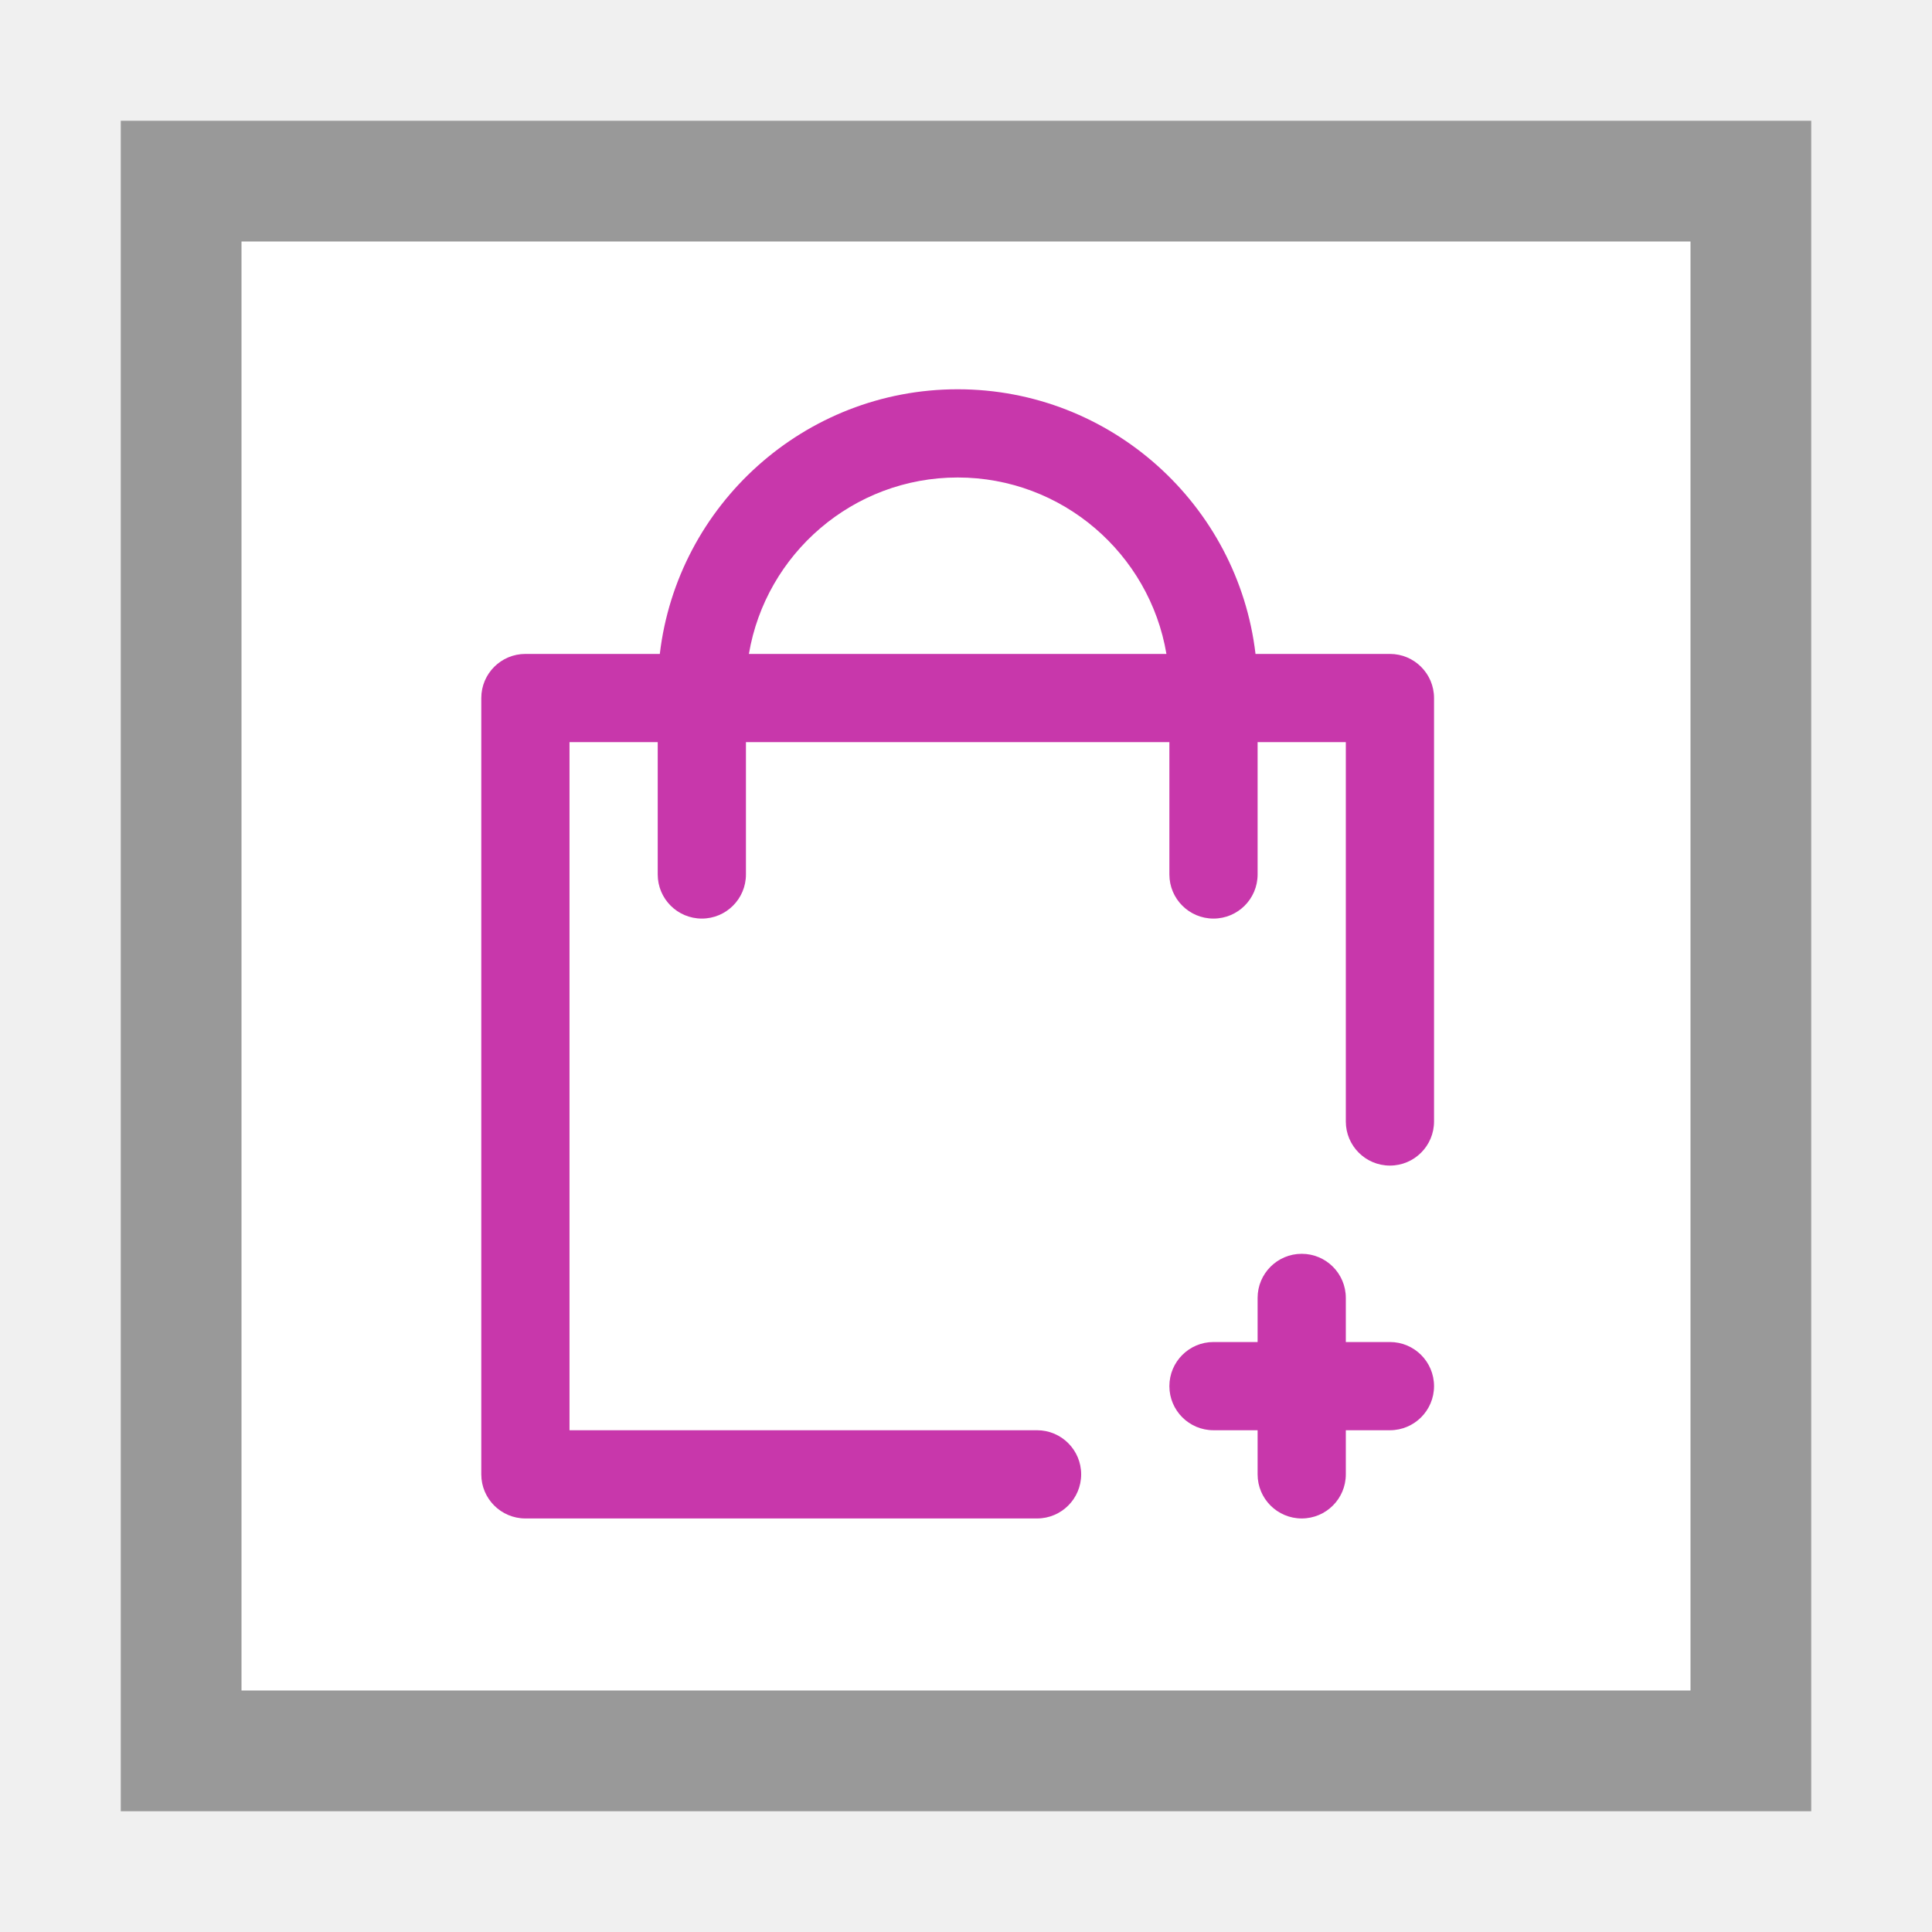
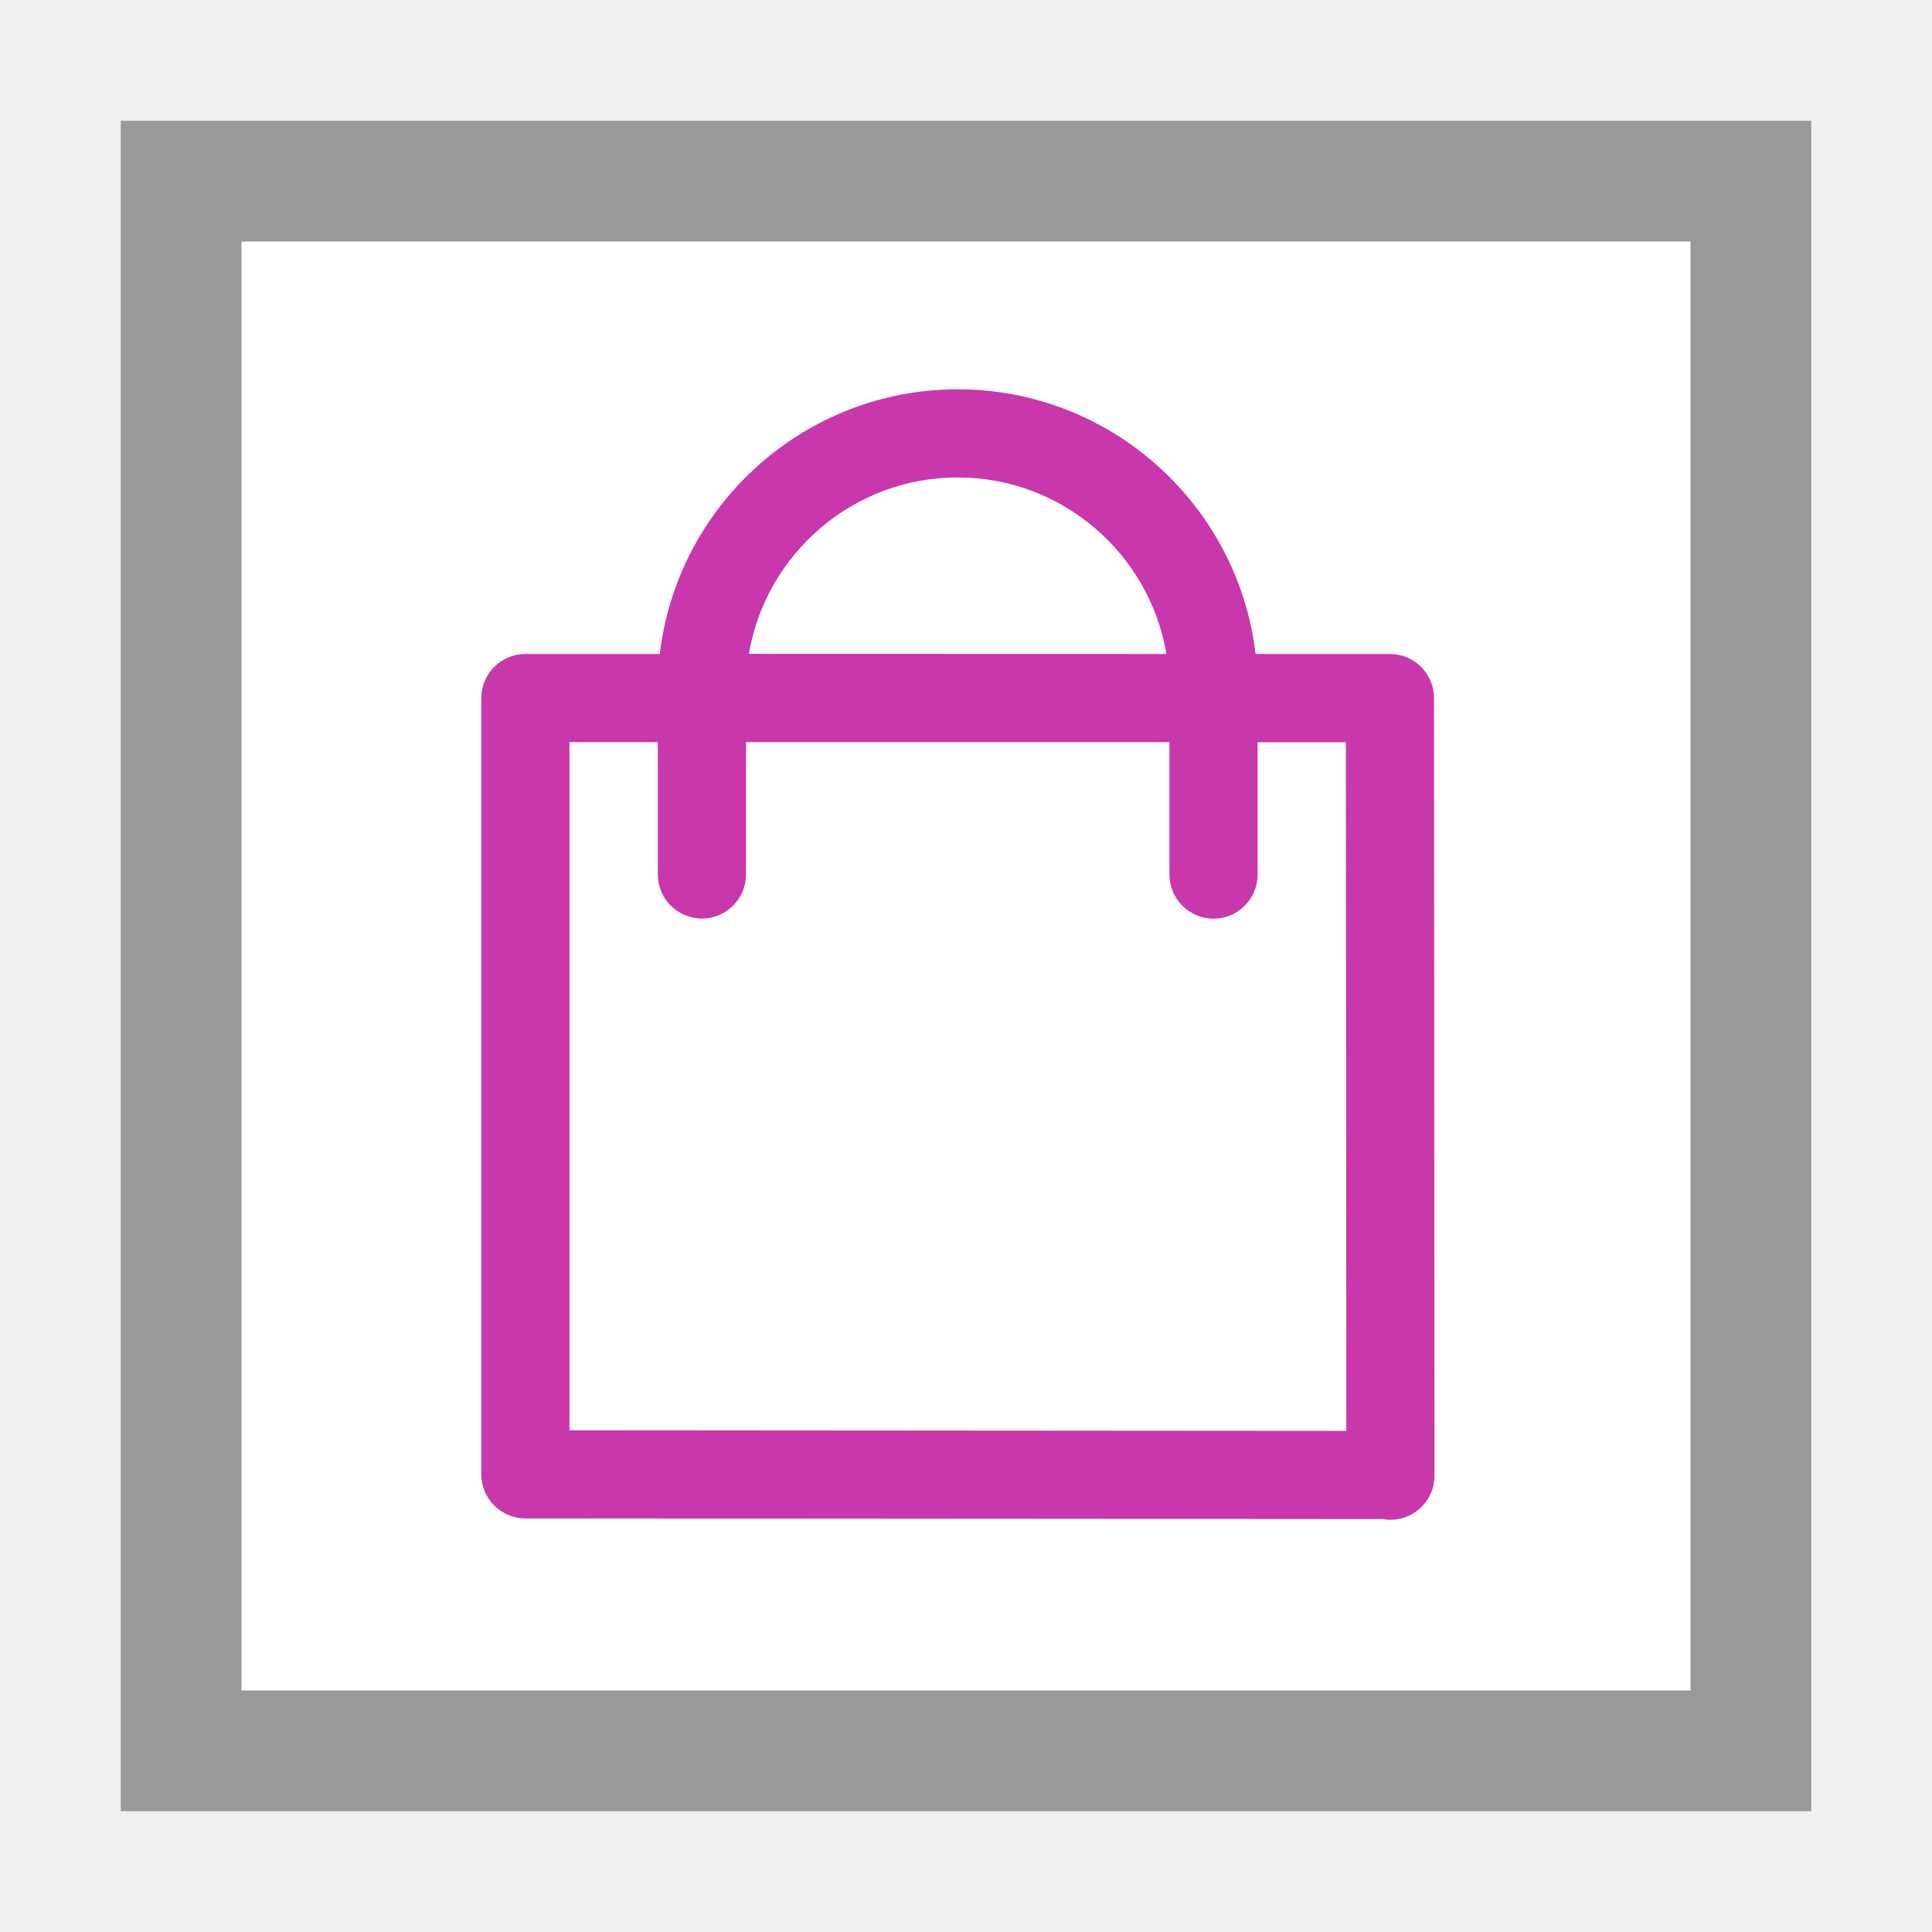
<svg xmlns="http://www.w3.org/2000/svg" viewBox="0 0 16 16" version="1.1" id="svg3745">
  <defs id="defs3749" />
  <path fill="#FFF" d="M1 1h14v14H1V1z" id="path3733" />
  <path fill="#999" d="M1 1v14h14V1H1zm1 1h12v12H2V2z" id="path3735" />
-   <rect style="fill:#c837ab;stroke:none;stroke-width:0.533;stroke-miterlimit:4;stroke-dasharray:none;stroke-opacity:1" id="rect3773" width="2.974" height="3.2" x="18.673" y="-3.991" />
-   <g id="g159" transform="matrix(0.01826445,0,0,0.01826445,3.255251,3.2238)" style="fill:#c837ab;fill-opacity:1">
-     <path d="m 472,452 c 0,11.046 -8.954,20 -20,20 h -20 v 20 c 0,11.046 -8.954,20 -20,20 -11.046,0 -20,-8.954 -20,-20 v -20 h -20 c -11.046,0 -20,-8.954 -20,-20 0,-11.046 8.954,-20 20,-20 h 20 v -20 c 0,-11.046 8.954,-20 20,-20 11.046,0 20,8.954 20,20 v 20 h 20 c 11.046,0 20,8.954 20,20 z m 0,-312 v 192 c 0,11.046 -8.954,20 -20,20 -11.046,0 -20,-8.954 -20,-20 V 160 h -40 v 60 c 0,11.046 -8.954,20 -20,20 -11.046,0 -20,-8.954 -20,-20 V 160 H 160 v 60 c 0,11.046 -8.954,20 -20,20 -11.046,0 -20,-8.954 -20,-20 V 160 H 80 v 312 h 212 c 11.046,0 20,8.954 20,20 0,11.046 -8.954,20 -20,20 H 60 C 48.954,512 40,503.046 40,492 V 140 c 0,-11.046 8.954,-20 20,-20 h 60.946 C 128.891,52.523 186.423,0 256,0 325.577,0 383.109,52.523 391.054,120 H 452 c 11.046,0 20,8.954 20,20 z M 350.659,120 C 343.019,74.655 303.483,40 256,40 c -47.483,0 -87.019,34.655 -94.659,80 z" id="path157" style="fill:#c837ab;fill-opacity:1" />
-   </g>
+   <path style="fill:#c837ab;fill-opacity:1;stroke-width:0.018" id="path157" d="m 11.876,5.781 0.004,6.44 c 1.23e-4,0.202 -0.164,0.365 -0.365,0.365 -0.202,0 -0.365,-0.164 -0.365,-0.365 l -0.004,-6.074 h -0.731 v 1.096 c 0,0.202 -0.164,0.365 -0.365,0.365 -0.202,0 -0.365,-0.164 -0.365,-0.365 V 6.146 H 6.178 v 1.096 c 0,0.202 -0.164,0.365 -0.365,0.365 -0.202,0 -0.365,-0.164 -0.365,-0.365 V 6.146 H 4.716 V 11.845 l 6.787,0.005 c 0.202,1.59e-4 0.365,0.164 0.365,0.365 0,0.202 -0.164,0.365 -0.365,0.365 l -7.152,-0.005 c -0.202,-1.51e-4 -0.365,-0.164 -0.365,-0.365 V 5.781 c 0,-0.202 0.164,-0.365 0.365,-0.365 H 5.464 c 0.145,-1.232 1.196,-2.192 2.467,-2.192 1.271,0 2.322,0.959 2.467,2.192 h 1.113 c 0.202,0 0.365,0.164 0.365,0.365 z M 9.66,5.416 C 9.52,4.587 8.798,3.954 7.931,3.954 c -0.867,0 -1.589,0.633 -1.729,1.461 z" />
</svg>
